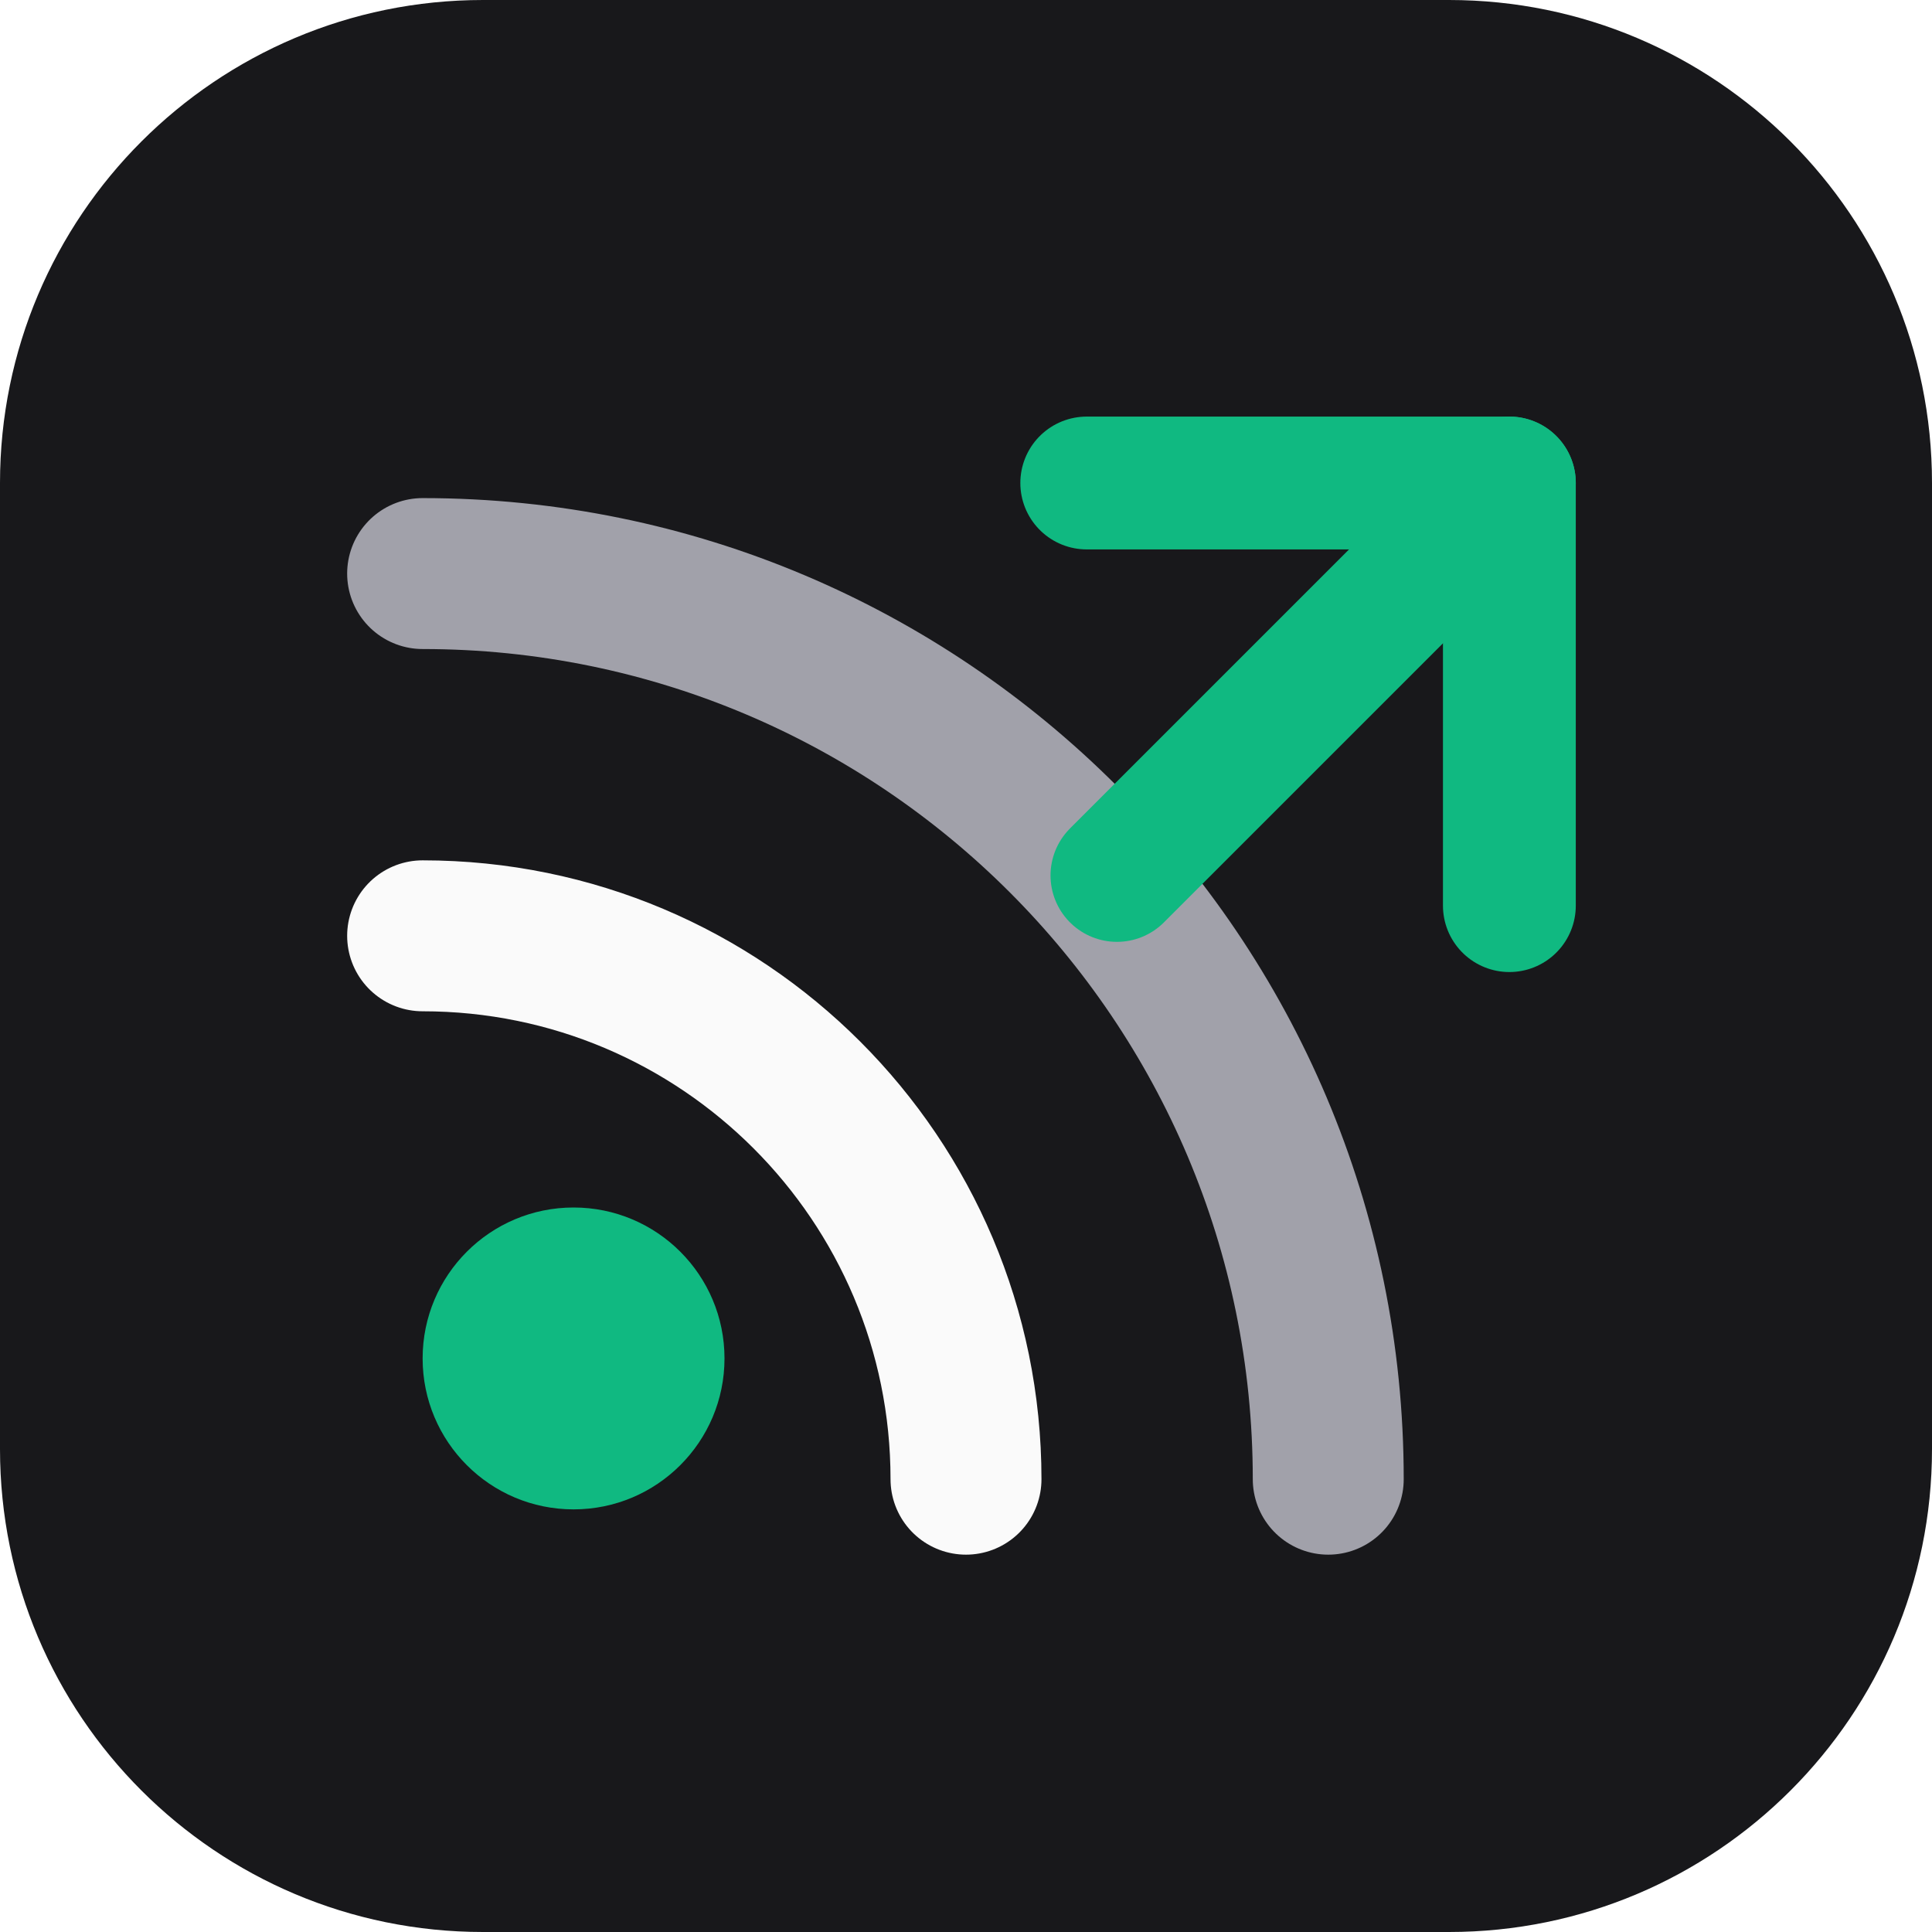
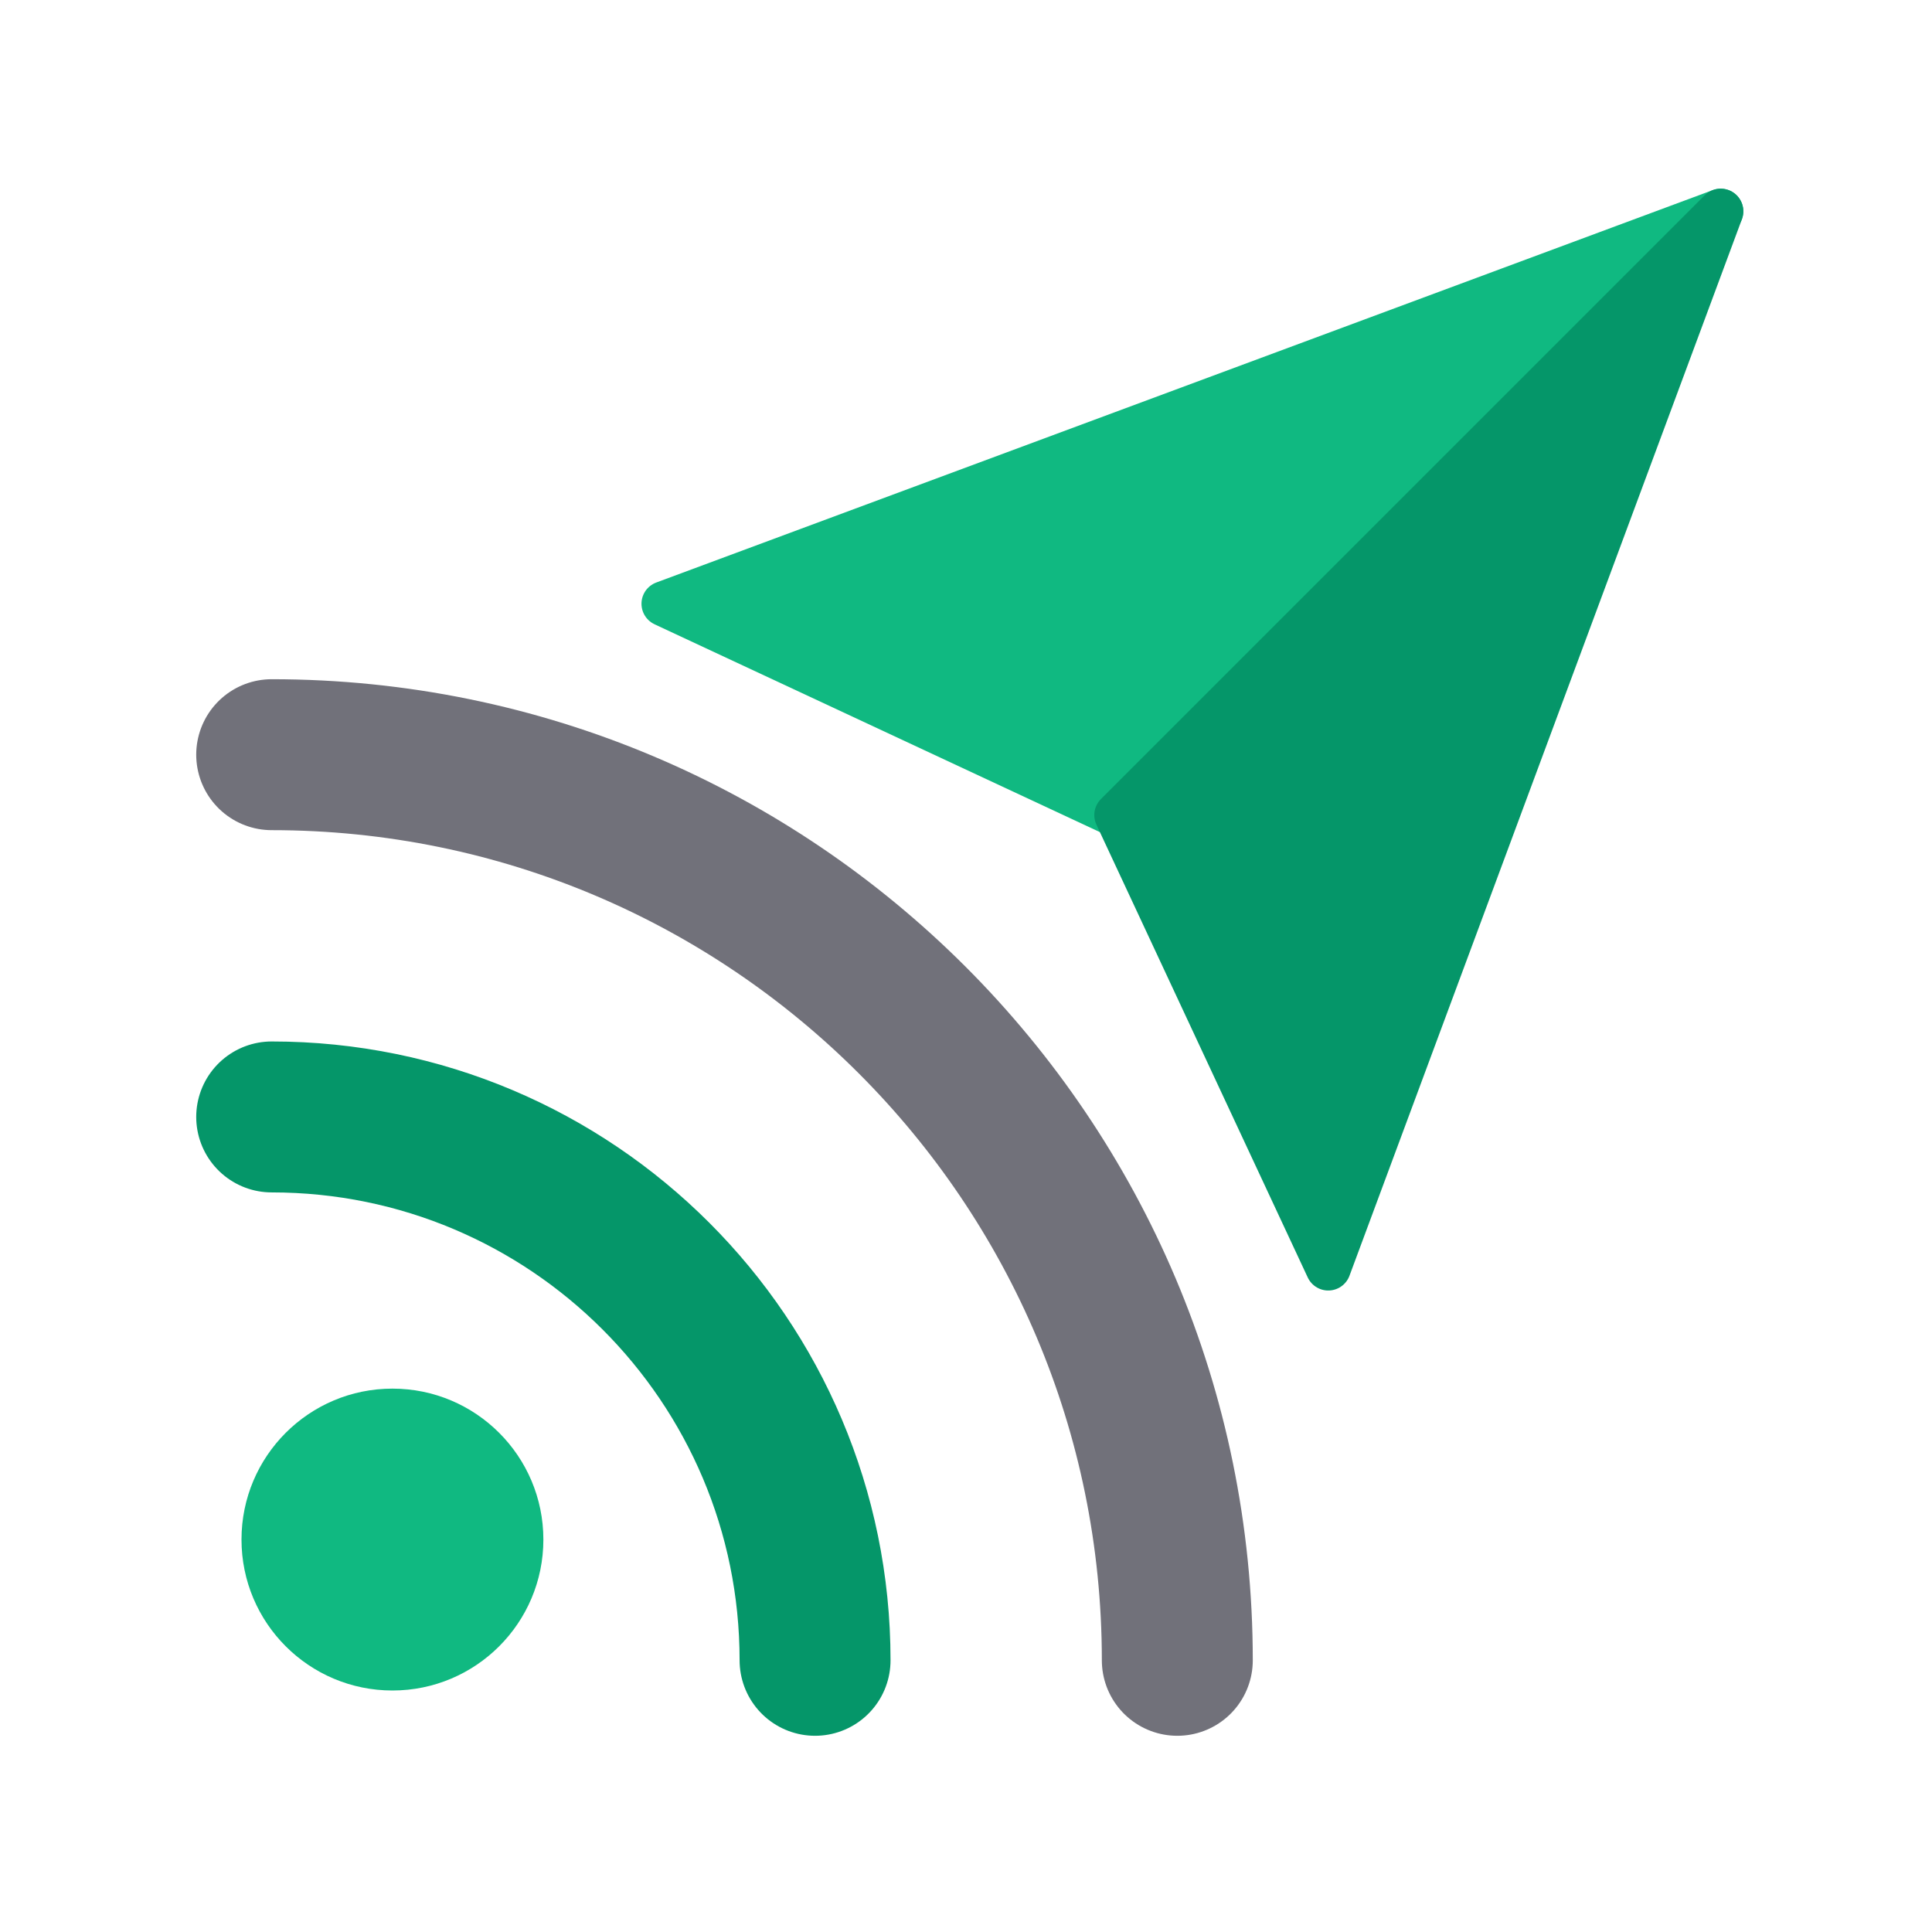
<svg xmlns="http://www.w3.org/2000/svg" viewBox="0 0 32 32" fill="none">
-   <rect width="32" height="32" rx="8" fill="#18181B" />
-   <circle cx="9.5" cy="22.5" r="2.5" fill="#10B981" />
-   <path d="M7 15.5C11.971 15.5 16 19.529 16 24.5" stroke="#FAFAFA" stroke-width="2.5" stroke-linecap="round" />
-   <path d="M7 9.5C15.284 9.5 22 16.216 22 24.5" stroke="#A1A1AA" stroke-width="2.5" stroke-linecap="round" />
-   <path d="M18 8L25 8L25 15" stroke="#10B981" stroke-width="2.2" stroke-linecap="round" stroke-linejoin="round" />
-   <path d="M25 8L18.5 14.5" stroke="#10B981" stroke-width="2.2" stroke-linecap="round" />
+   <circle cx="6.5" cy="25.5" r="2.5" fill="#10B981" />
+   <path d="M4.5 18.5A9 9 0 0 1 13.5 27.5" stroke="#059669" stroke-width="2.5" stroke-linecap="round" />
+   <path d="M4.5 12.5A15 15 0 0 1 19.5 27.5" stroke="#71717A" stroke-width="2.5" stroke-linecap="round" />
+   <path d="M11 10L28.5 3.5L18.5 13.5Z" fill="#10B981" stroke="#10B981" stroke-width="0.75" stroke-linejoin="round" />
+   <path d="M18.5 13.5L28.5 3.5L22 21Z" fill="#059669" stroke="#059669" stroke-width="0.75" stroke-linejoin="round" />
</svg>
